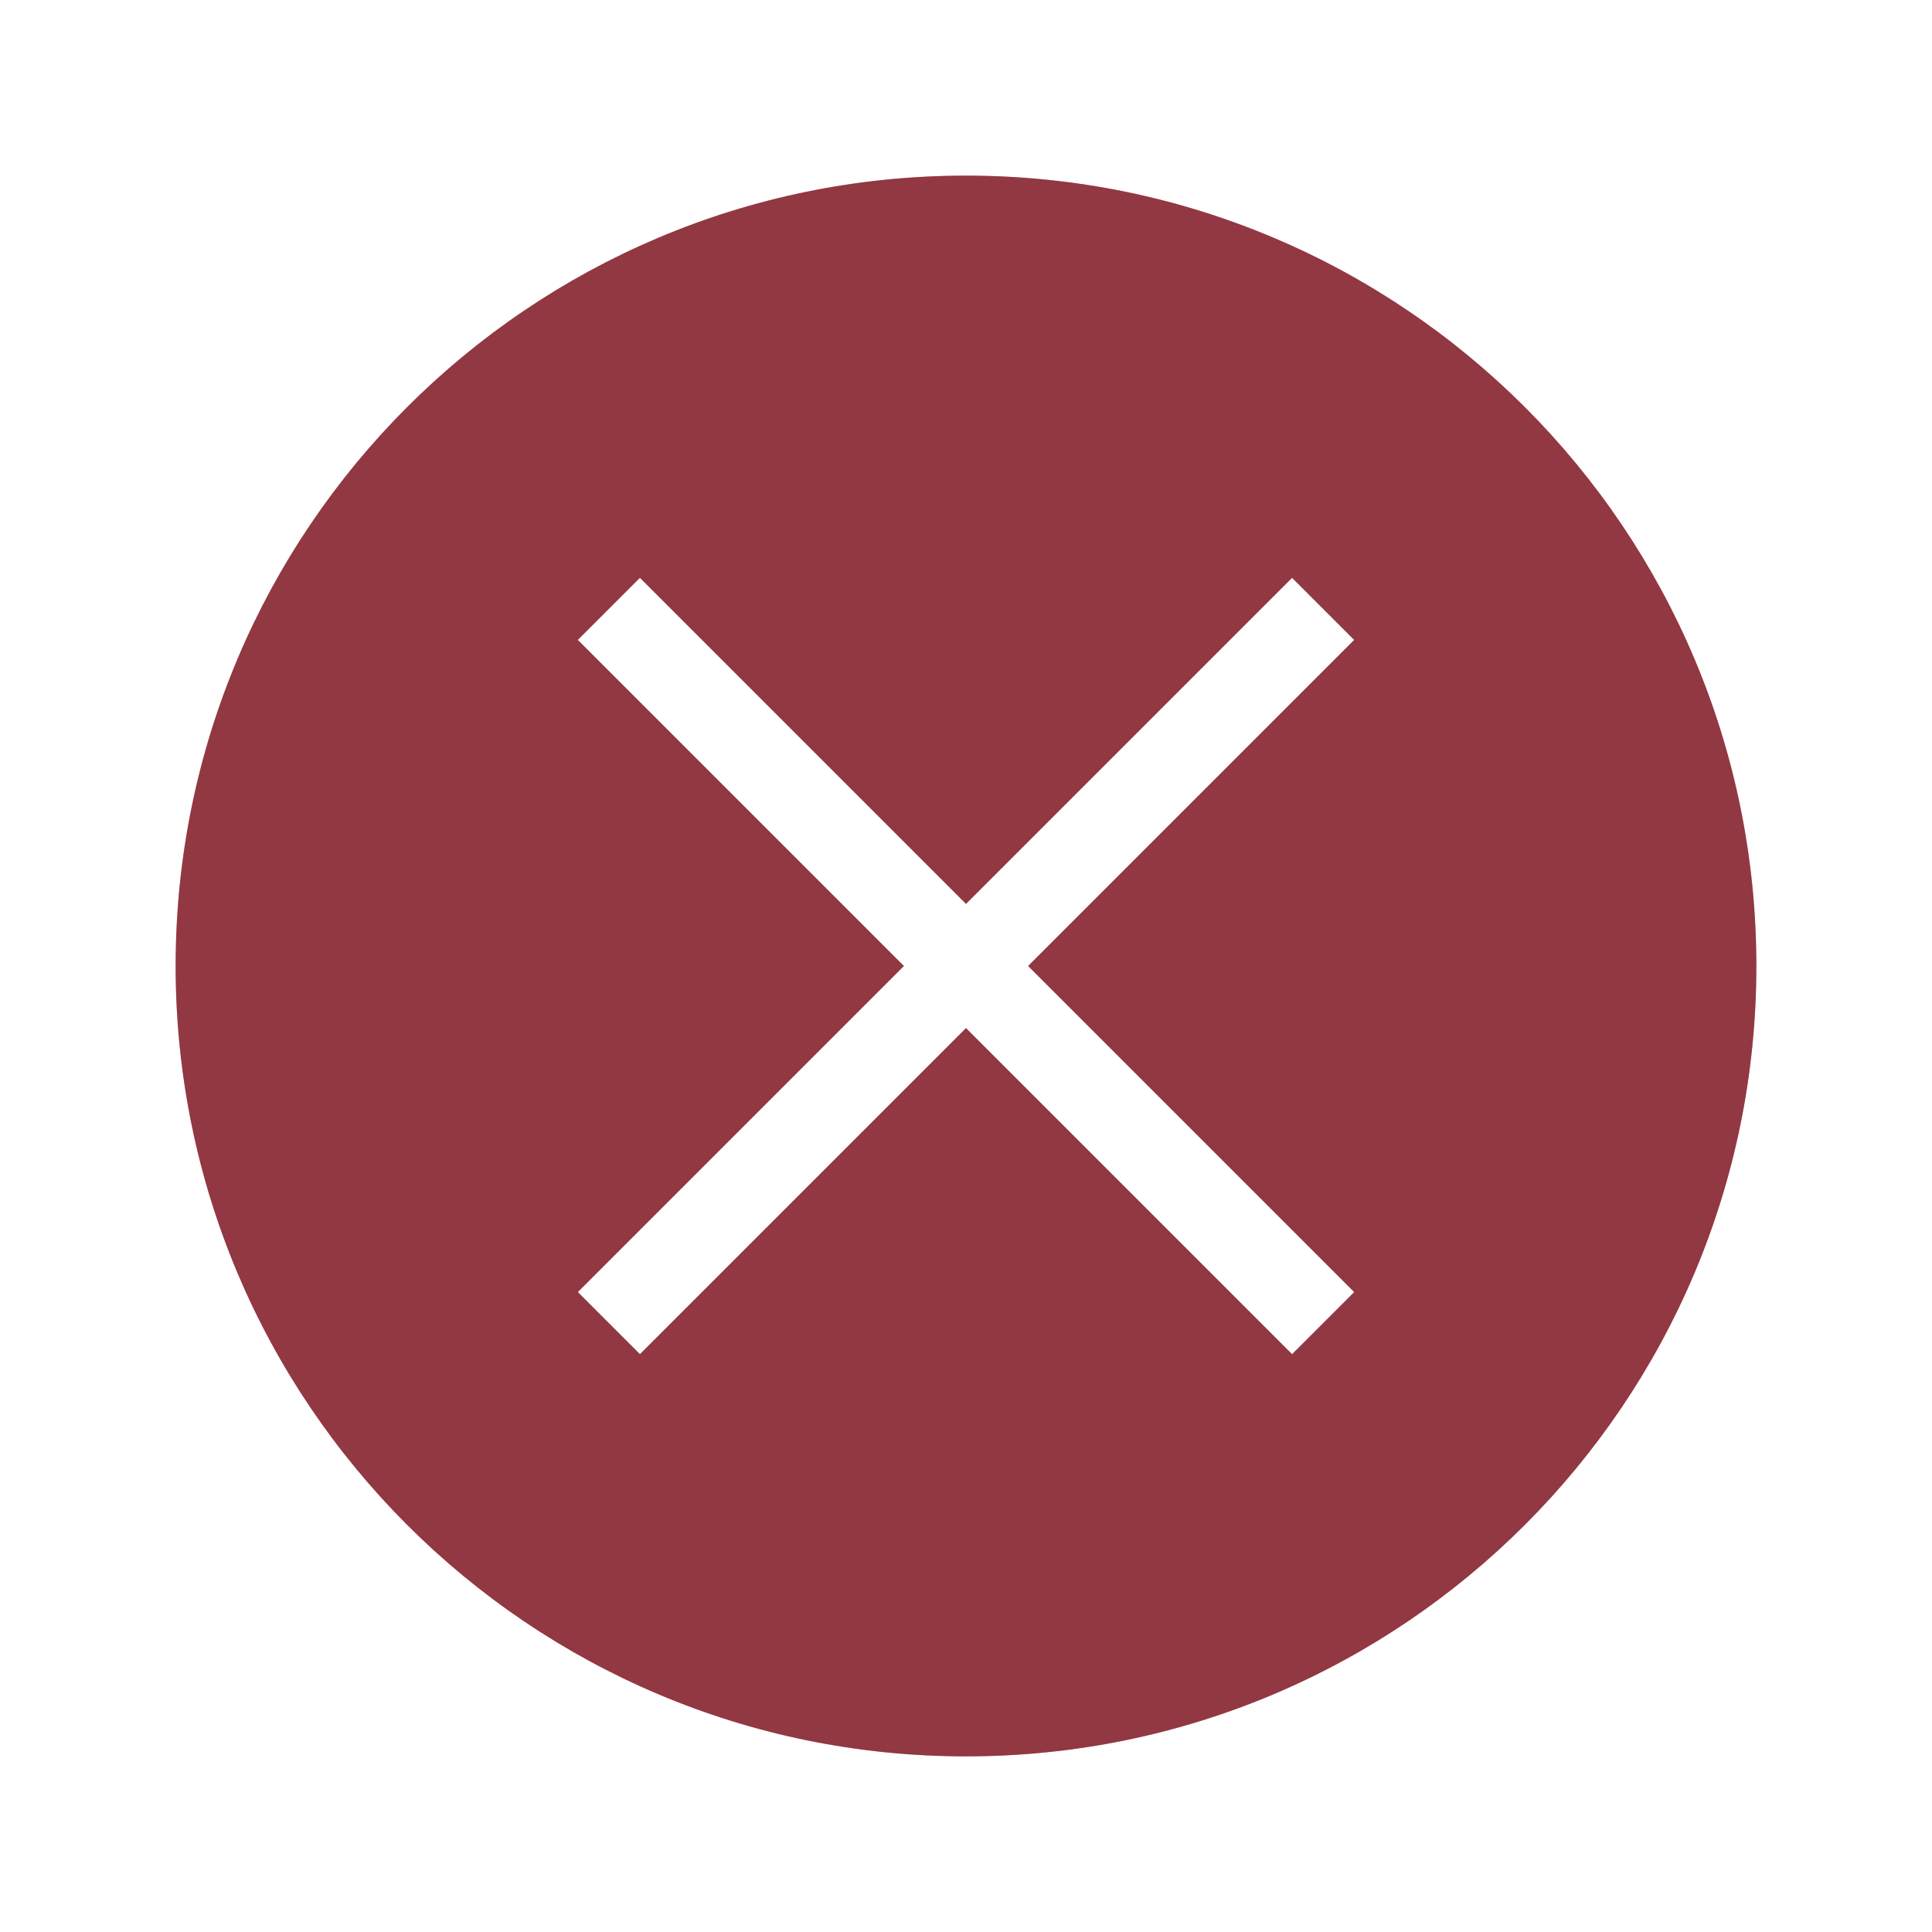
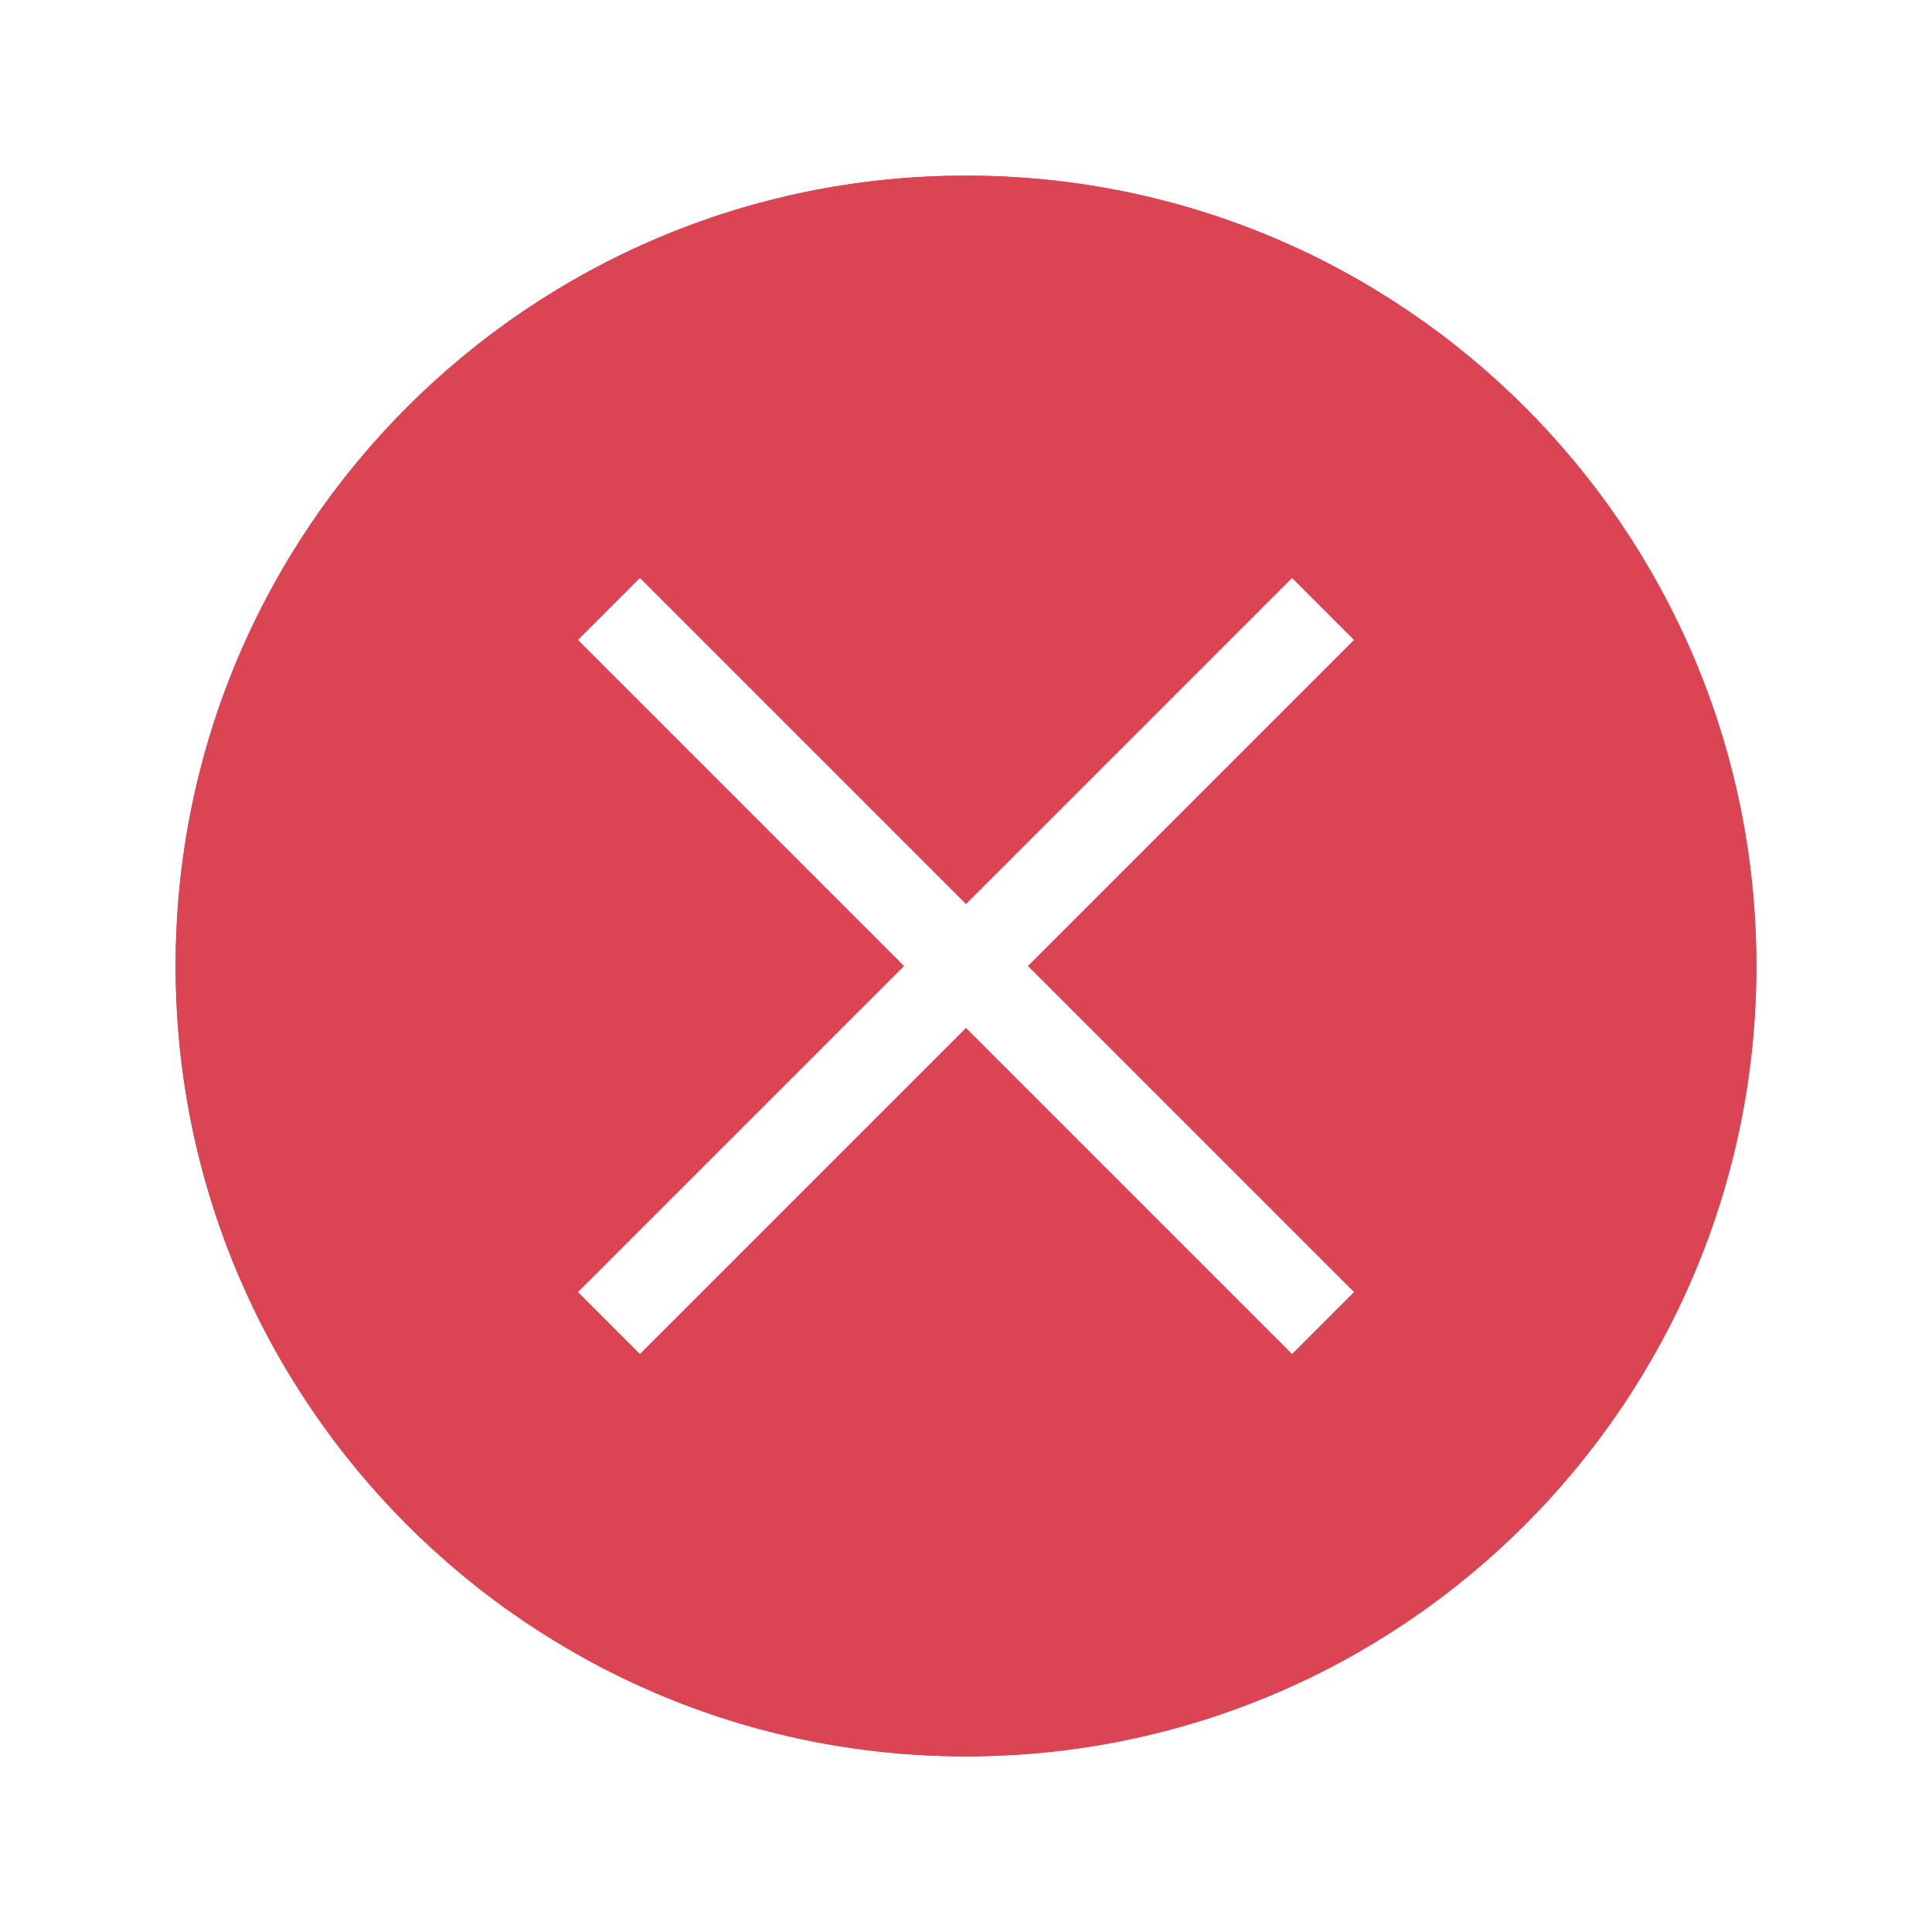
<svg xmlns="http://www.w3.org/2000/svg" id="svg4306" width="22" height="22" version="1.1" style="enable-background:new">
  <defs id="defs38" />
-   <style type="text/css" id="current-color-scheme">
-         .ColorScheme-Text {
-             color:#232629;
-         }
-         .ColorScheme-ButtonFocus{
-             color:#3daee9;
-         }
-             .ColorScheme-NegativeText {
-             color:#da4453;
-         }
-     </style>
  <g transform="translate(66)" style="enable-background:new" id="inactive-center">
    <rect style="opacity:0.003;fill:#050505;fill-opacity:1;stroke-width:1.001" id="rect953-2" width="22" height="22" x="0" y="0" />
-     <path class="ColorScheme-Text" d="M 10.99,2 A 9,9 0 0 0 2,11 a 9,9 0 0 0 9,9 9,9 0 0 0 9,-9 9,9 0 0 0 -9,-9 9,9 0 0 0 -0.01,0 z M 7.287,6.58 11,10.293 l 3.713,-3.713 0.707,0.707 -3.713,3.713 3.713,3.713 -0.707,0.707 L 11,11.707 7.287,15.42 6.58,14.713 10.293,11 6.58,7.287 Z" style="opacity:1;fill:currentColor" id="path867-5-3-3-6-6" />
+     <path d="M 10.99,2 A 9,9 0 0 0 2,11 a 9,9 0 0 0 9,9 9,9 0 0 0 9,-9 9,9 0 0 0 -9,-9 9,9 0 0 0 -0.01,0 z M 7.287,6.58 11,10.293 l 3.713,-3.713 0.707,0.707 -3.713,3.713 3.713,3.713 -0.707,0.707 L 11,11.707 7.287,15.42 6.58,14.713 10.293,11 6.58,7.287 Z" style="fill:#7f8c8d" id="path867-5-3-3-6-6" />
  </g>
  <g transform="translate(88)" id="deactivated-center" style="enable-background:new">
    <rect y="0" x="0" height="22" width="22" id="rect953-2-8" style="opacity:0.003;fill:#050505;fill-opacity:1;stroke-width:1.001" />
-     <path id="path867-5-3-3-6-6-7" style="opacity:0.3;fill:currentColor" d="M 10.99,2 A 9,9 0 0 0 2,11 a 9,9 0 0 0 9,9 9,9 0 0 0 9,-9 9,9 0 0 0 -9,-9 9,9 0 0 0 -0.01,0 z M 7.287,6.58 11,10.293 l 3.713,-3.713 0.707,0.707 -3.713,3.713 3.713,3.713 -0.707,0.707 L 11,11.707 7.287,15.42 6.58,14.713 10.293,11 6.58,7.287 Z" class="ColorScheme-Text" />
+     <path id="path867-5-3-3-6-6-7" style="fill:#bdc3c7" d="M 10.99,2 A 9,9 0 0 0 2,11 a 9,9 0 0 0 9,9 9,9 0 0 0 9,-9 9,9 0 0 0 -9,-9 9,9 0 0 0 -0.01,0 z M 7.287,6.58 11,10.293 l 3.713,-3.713 0.707,0.707 -3.713,3.713 3.713,3.713 -0.707,0.707 L 11,11.707 7.287,15.42 6.58,14.713 10.293,11 6.58,7.287 Z" />
  </g>
  <g id="active-center" style="enable-background:new" transform="translate(22)">
    <rect y="0" x="0" height="22" width="22" id="rect953-2-7" style="opacity:0.003;fill:#050505;fill-opacity:1;stroke-width:1.001" />
-     <path id="path867-5-3-3-6-6-9" style="opacity:1;fill:currentColor" d="M 10.99,2 A 9,9 0 0 0 2,11 a 9,9 0 0 0 9,9 9,9 0 0 0 9,-9 9,9 0 0 0 -9,-9 9,9 0 0 0 -0.01,0 z M 7.287,6.58 11,10.293 l 3.713,-3.713 0.707,0.707 -3.713,3.713 3.713,3.713 -0.707,0.707 L 11,11.707 7.287,15.42 6.58,14.713 10.293,11 6.58,7.287 Z" class="ColorScheme-Text" />
+     <path id="path867-5-3-3-6-6-9" style="fill:#eff0f1" d="M 10.99,2 A 9,9 0 0 0 2,11 a 9,9 0 0 0 9,9 9,9 0 0 0 9,-9 9,9 0 0 0 -9,-9 9,9 0 0 0 -0.01,0 z M 7.287,6.58 11,10.293 l 3.713,-3.713 0.707,0.707 -3.713,3.713 3.713,3.713 -0.707,0.707 L 11,11.707 7.287,15.42 6.58,14.713 10.293,11 6.58,7.287 Z" />
  </g>
  <g style="enable-background:new" id="hover-center">
    <rect style="opacity:0.003;fill:#050505;fill-opacity:1;stroke-width:1.001" id="rect953-2-7-2" width="22" height="22" x="0" y="0" />
-     <path id="path1158" style="opacity:1;fill:currentColor" d="M 10.99,2 A 9,9 0 0 0 2,11 a 9,9 0 0 0 9,9 9,9 0 0 0 9,-9 9,9 0 0 0 -9,-9 9,9 0 0 0 -0.01,0 z M 7.287,6.58 11,10.293 l 3.713,-3.713 0.707,0.707 -3.713,3.713 3.713,3.713 -0.707,0.707 L 11,11.707 7.287,15.42 6.58,14.713 10.293,11 6.58,7.287 Z" class="ColorScheme-NegativeText" />
-     <path class="ColorScheme-Text" d="M 10.99,2 A 9,9 0 0 0 2,11 a 9,9 0 0 0 9,9 9,9 0 0 0 9,-9 9,9 0 0 0 -9,-9 9,9 0 0 0 -0.01,0 z M 7.287,6.58 11,10.293 l 3.713,-3.713 0.707,0.707 -3.713,3.713 3.713,3.713 -0.707,0.707 L 11,11.707 7.287,15.42 6.58,14.713 10.293,11 6.58,7.287 Z" style="opacity:0.4;fill:currentColor" id="path867-5-3-3-6-6-9-8" />
+     <path id="path1158" style="fill:#da4453" d="M 10.99,2 A 9,9 0 0 0 2,11 a 9,9 0 0 0 9,9 9,9 0 0 0 9,-9 9,9 0 0 0 -9,-9 9,9 0 0 0 -0.01,0 z M 7.287,6.58 11,10.293 l 3.713,-3.713 0.707,0.707 -3.713,3.713 3.713,3.713 -0.707,0.707 L 11,11.707 7.287,15.42 6.58,14.713 10.293,11 6.58,7.287 Z" />
+     <path d="M 10.99,2 A 9,9 0 0 0 2,11 a 9,9 0 0 0 9,9 9,9 0 0 0 9,-9 9,9 0 0 0 -9,-9 9,9 0 0 0 -0.01,0 z M 7.287,6.58 11,10.293 l 3.713,-3.713 0.707,0.707 -3.713,3.713 3.713,3.713 -0.707,0.707 L 11,11.707 7.287,15.42 6.58,14.713 10.293,11 6.58,7.287 Z" style="fill:#da4453" id="path867-5-3-3-6-6-9-8" />
  </g>
  <g style="enable-background:new" id="pressed-center" transform="translate(44)">
    <rect style="opacity:0.003;fill:#050505;fill-opacity:1;stroke-width:1.001" id="rect953-2-7-6" width="22" height="22" x="0" y="0" />
-     <path class="ColorScheme-NegativeText" d="M 10.99,2 A 9,9 0 0 0 2,11 a 9,9 0 0 0 9,9 9,9 0 0 0 9,-9 9,9 0 0 0 -9,-9 9,9 0 0 0 -0.01,0 z M 7.287,6.58 11,10.293 l 3.713,-3.713 0.707,0.707 -3.713,3.713 3.713,3.713 -0.707,0.707 L 11,11.707 7.287,15.42 6.58,14.713 10.293,11 6.58,7.287 Z" style="opacity:1;fill:currentColor" id="path867-5-3-3-6-6-9-7" />
+     <path d="M 10.99,2 A 9,9 0 0 0 2,11 a 9,9 0 0 0 9,9 9,9 0 0 0 9,-9 9,9 0 0 0 -9,-9 9,9 0 0 0 -0.01,0 z M 7.287,6.58 11,10.293 l 3.713,-3.713 0.707,0.707 -3.713,3.713 3.713,3.713 -0.707,0.707 L 11,11.707 7.287,15.42 6.58,14.713 10.293,11 6.58,7.287 Z" style="fill:#da4453" id="path867-5-3-3-6-6-9-7" />
  </g>
</svg>
